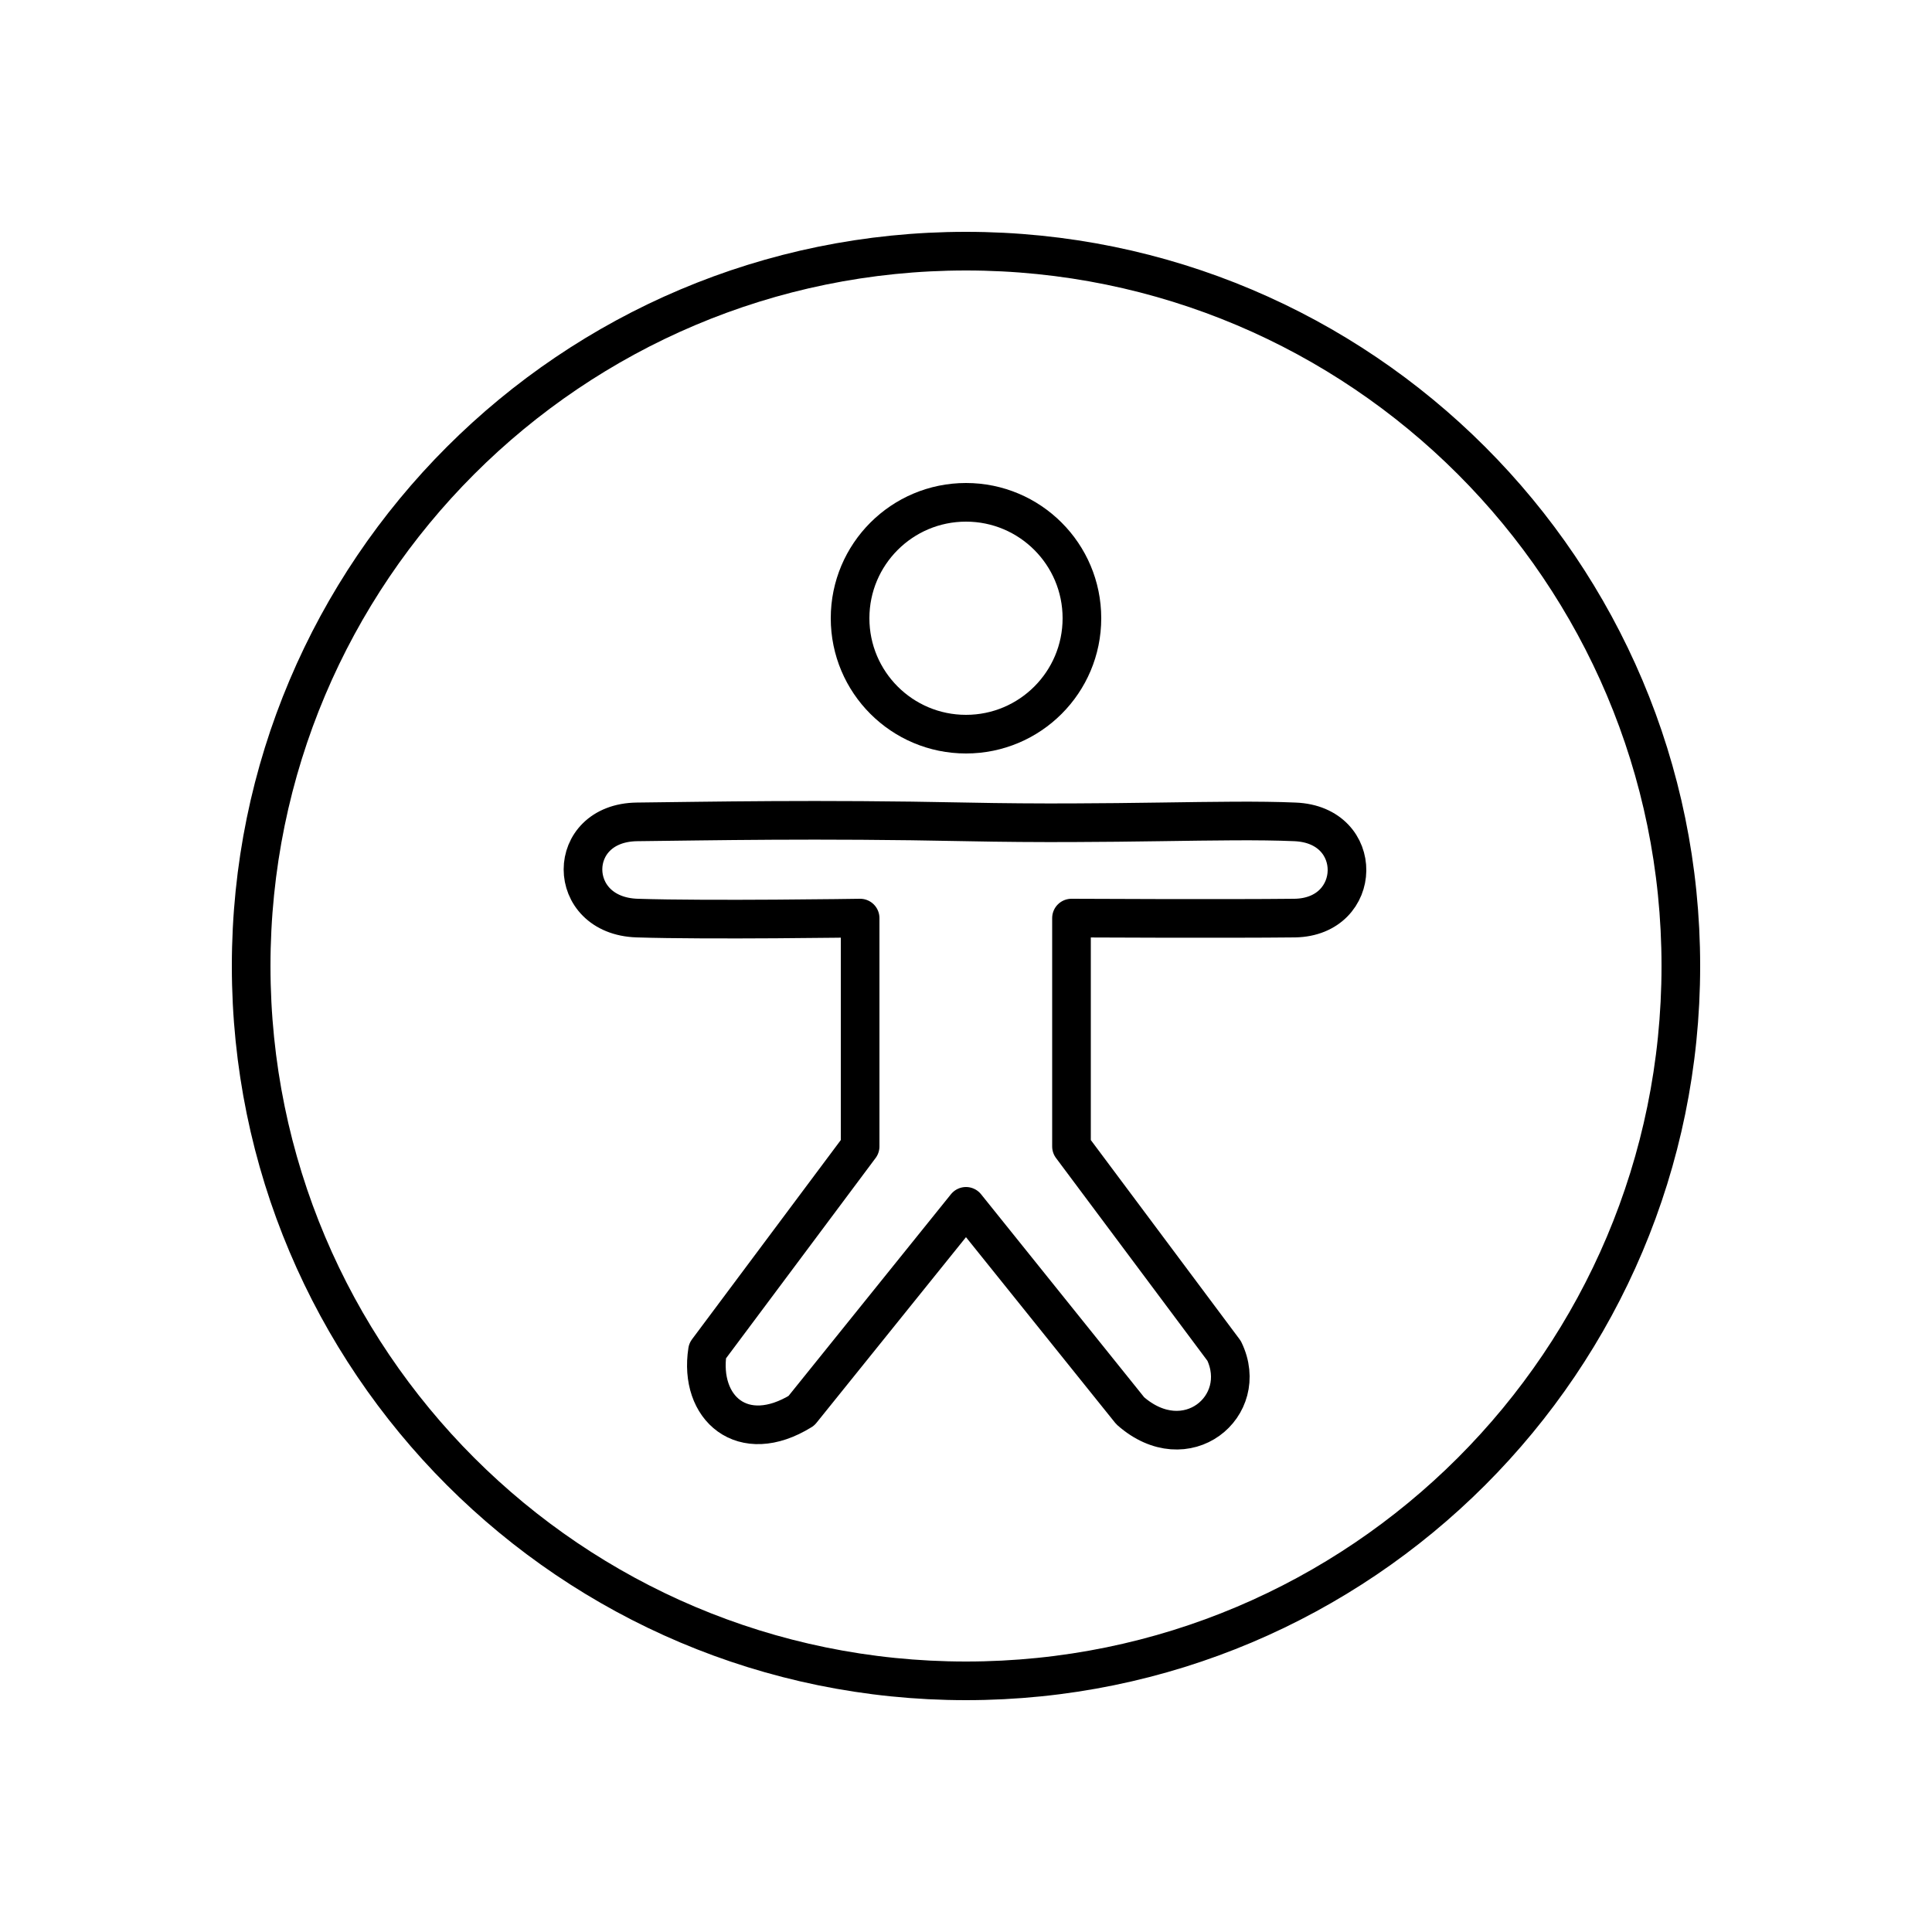
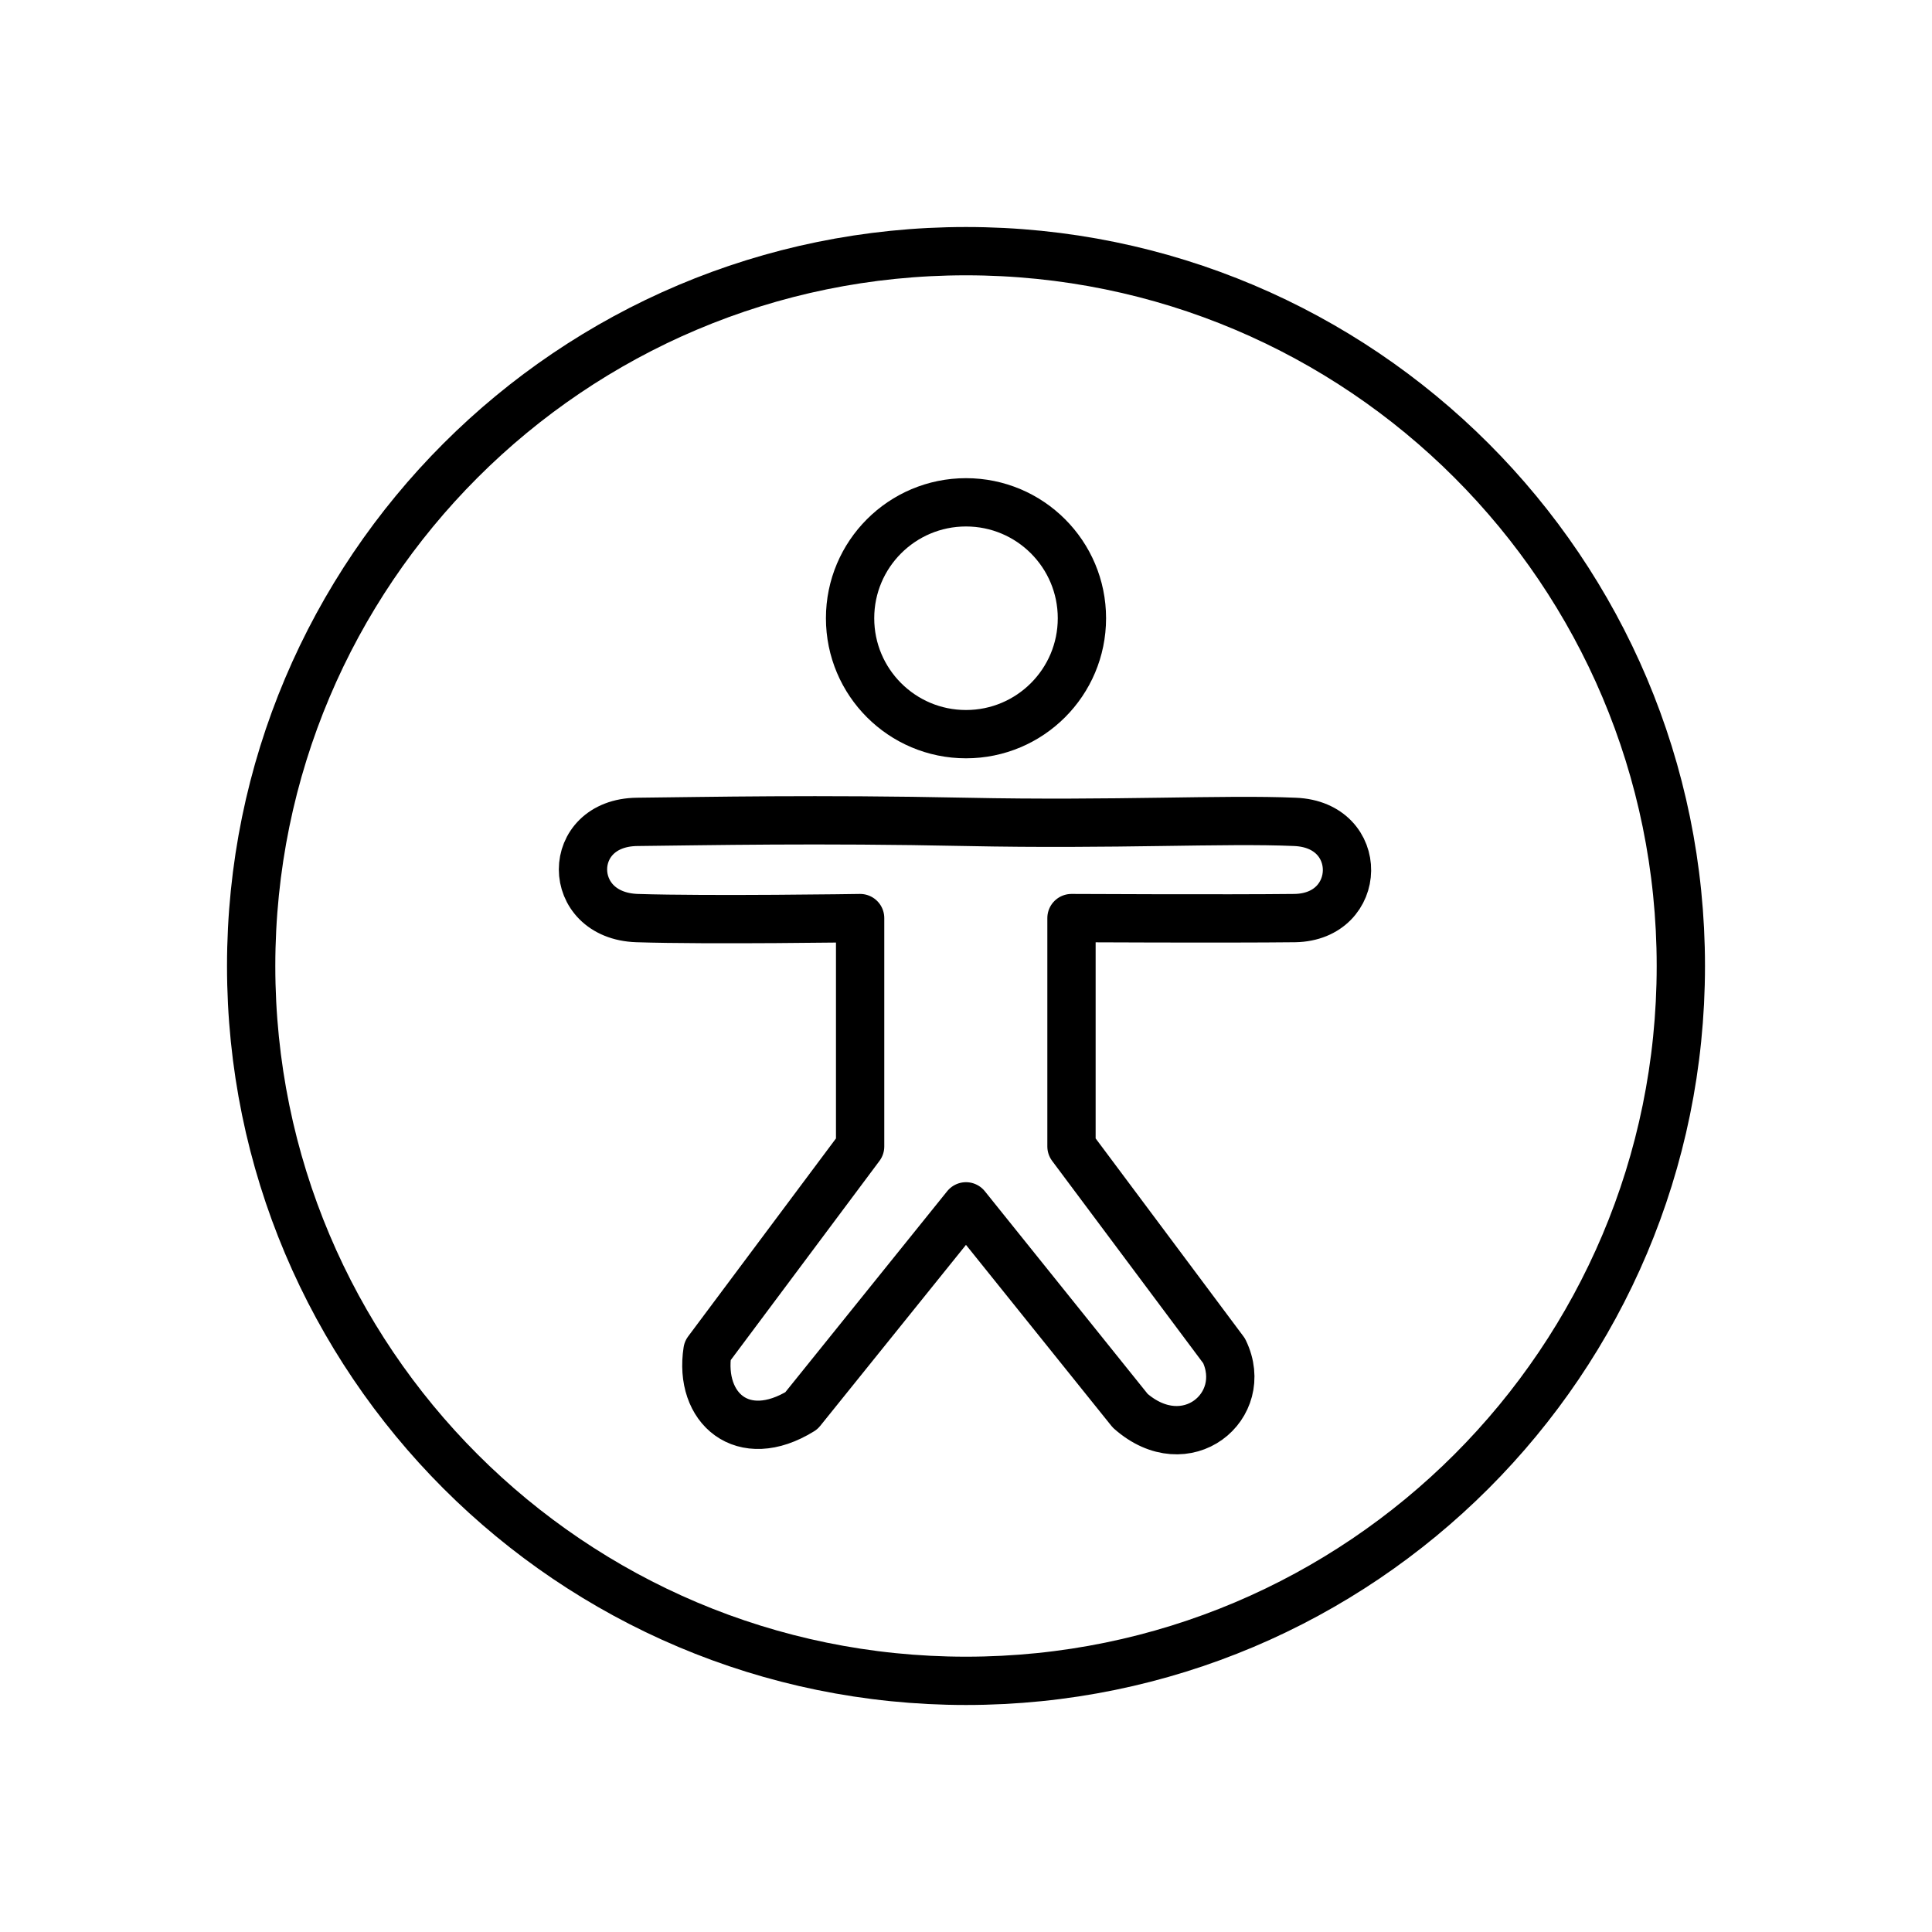
<svg xmlns="http://www.w3.org/2000/svg" version="1.1" width="50" height="50" xml:space="preserve" id="_OLSKSharedFeatureAccessible">
  <g id="_OLSKSharedFeatureAccessible-group">
-     <circle id="_OLSKSharedFeatureAccessible-oval2" stroke="rgb(0, 0, 0)" fill="none" cx="25" cy="25" r="18.5" />
+     <circle id="_OLSKSharedFeatureAccessible-oval2" stroke="rgb(0, 0, 0)" stroke-width="1.25" fill="none" cx="25" cy="25" r="18.5" />
    <g id="_OLSKSharedFeatureAccessible-group2">
-       <circle id="_OLSKSharedFeatureAccessible-oval" stroke="rgb(0, 0, 0)" fill="none" cx="25" cy="16" r="3" />
-       <path id="_OLSKSharedFeatureAccessible-bezier2" stroke="rgb(0, 0, 0)" stroke-linejoin="round" stroke-miterlimit="10" fill="none" d="M 25,21.27 C 28.87,21.35 31.67,21.19 33.51,21.27 35.34,21.34 35.28,23.73 33.51,23.76 31.73,23.78 27.73,23.76 27.73,23.76 L 27.73,29.67 31.68,34.96 C 32.37,36.39 30.7,37.79 29.25,36.51 L 25,31.22 20.74,36.51 C 19.22,37.45 18.08,36.44 18.31,34.96 L 22.26,29.67 22.26,23.76 C 22.26,23.76 18.36,23.82 16.49,23.76 14.62,23.7 14.62,21.29 16.49,21.27 18.35,21.25 21.12,21.19 25,21.27 Z M 25,21.27" />
+       <circle id="_OLSKSharedFeatureAccessible-oval" stroke="rgb(0, 0, 0)" stroke-width="1.25" fill="none" cx="25" cy="16" r="3" />
+       <path id="_OLSKSharedFeatureAccessible-bezier2" stroke="rgb(0, 0, 0)" stroke-width="1.25" stroke-linejoin="round" stroke-miterlimit="10" fill="none" d="M 25,21.27 C 28.87,21.35 31.67,21.19 33.51,21.27 35.34,21.34 35.28,23.73 33.51,23.76 31.73,23.78 27.73,23.76 27.73,23.76 L 27.73,29.67 31.68,34.96 C 32.37,36.39 30.7,37.79 29.25,36.51 L 25,31.22 20.74,36.51 C 19.22,37.45 18.08,36.44 18.31,34.96 L 22.26,29.67 22.26,23.76 C 22.26,23.76 18.36,23.82 16.49,23.76 14.62,23.7 14.62,21.29 16.49,21.27 18.35,21.25 21.12,21.19 25,21.27 Z M 25,21.27" />
    </g>
  </g>
</svg>
